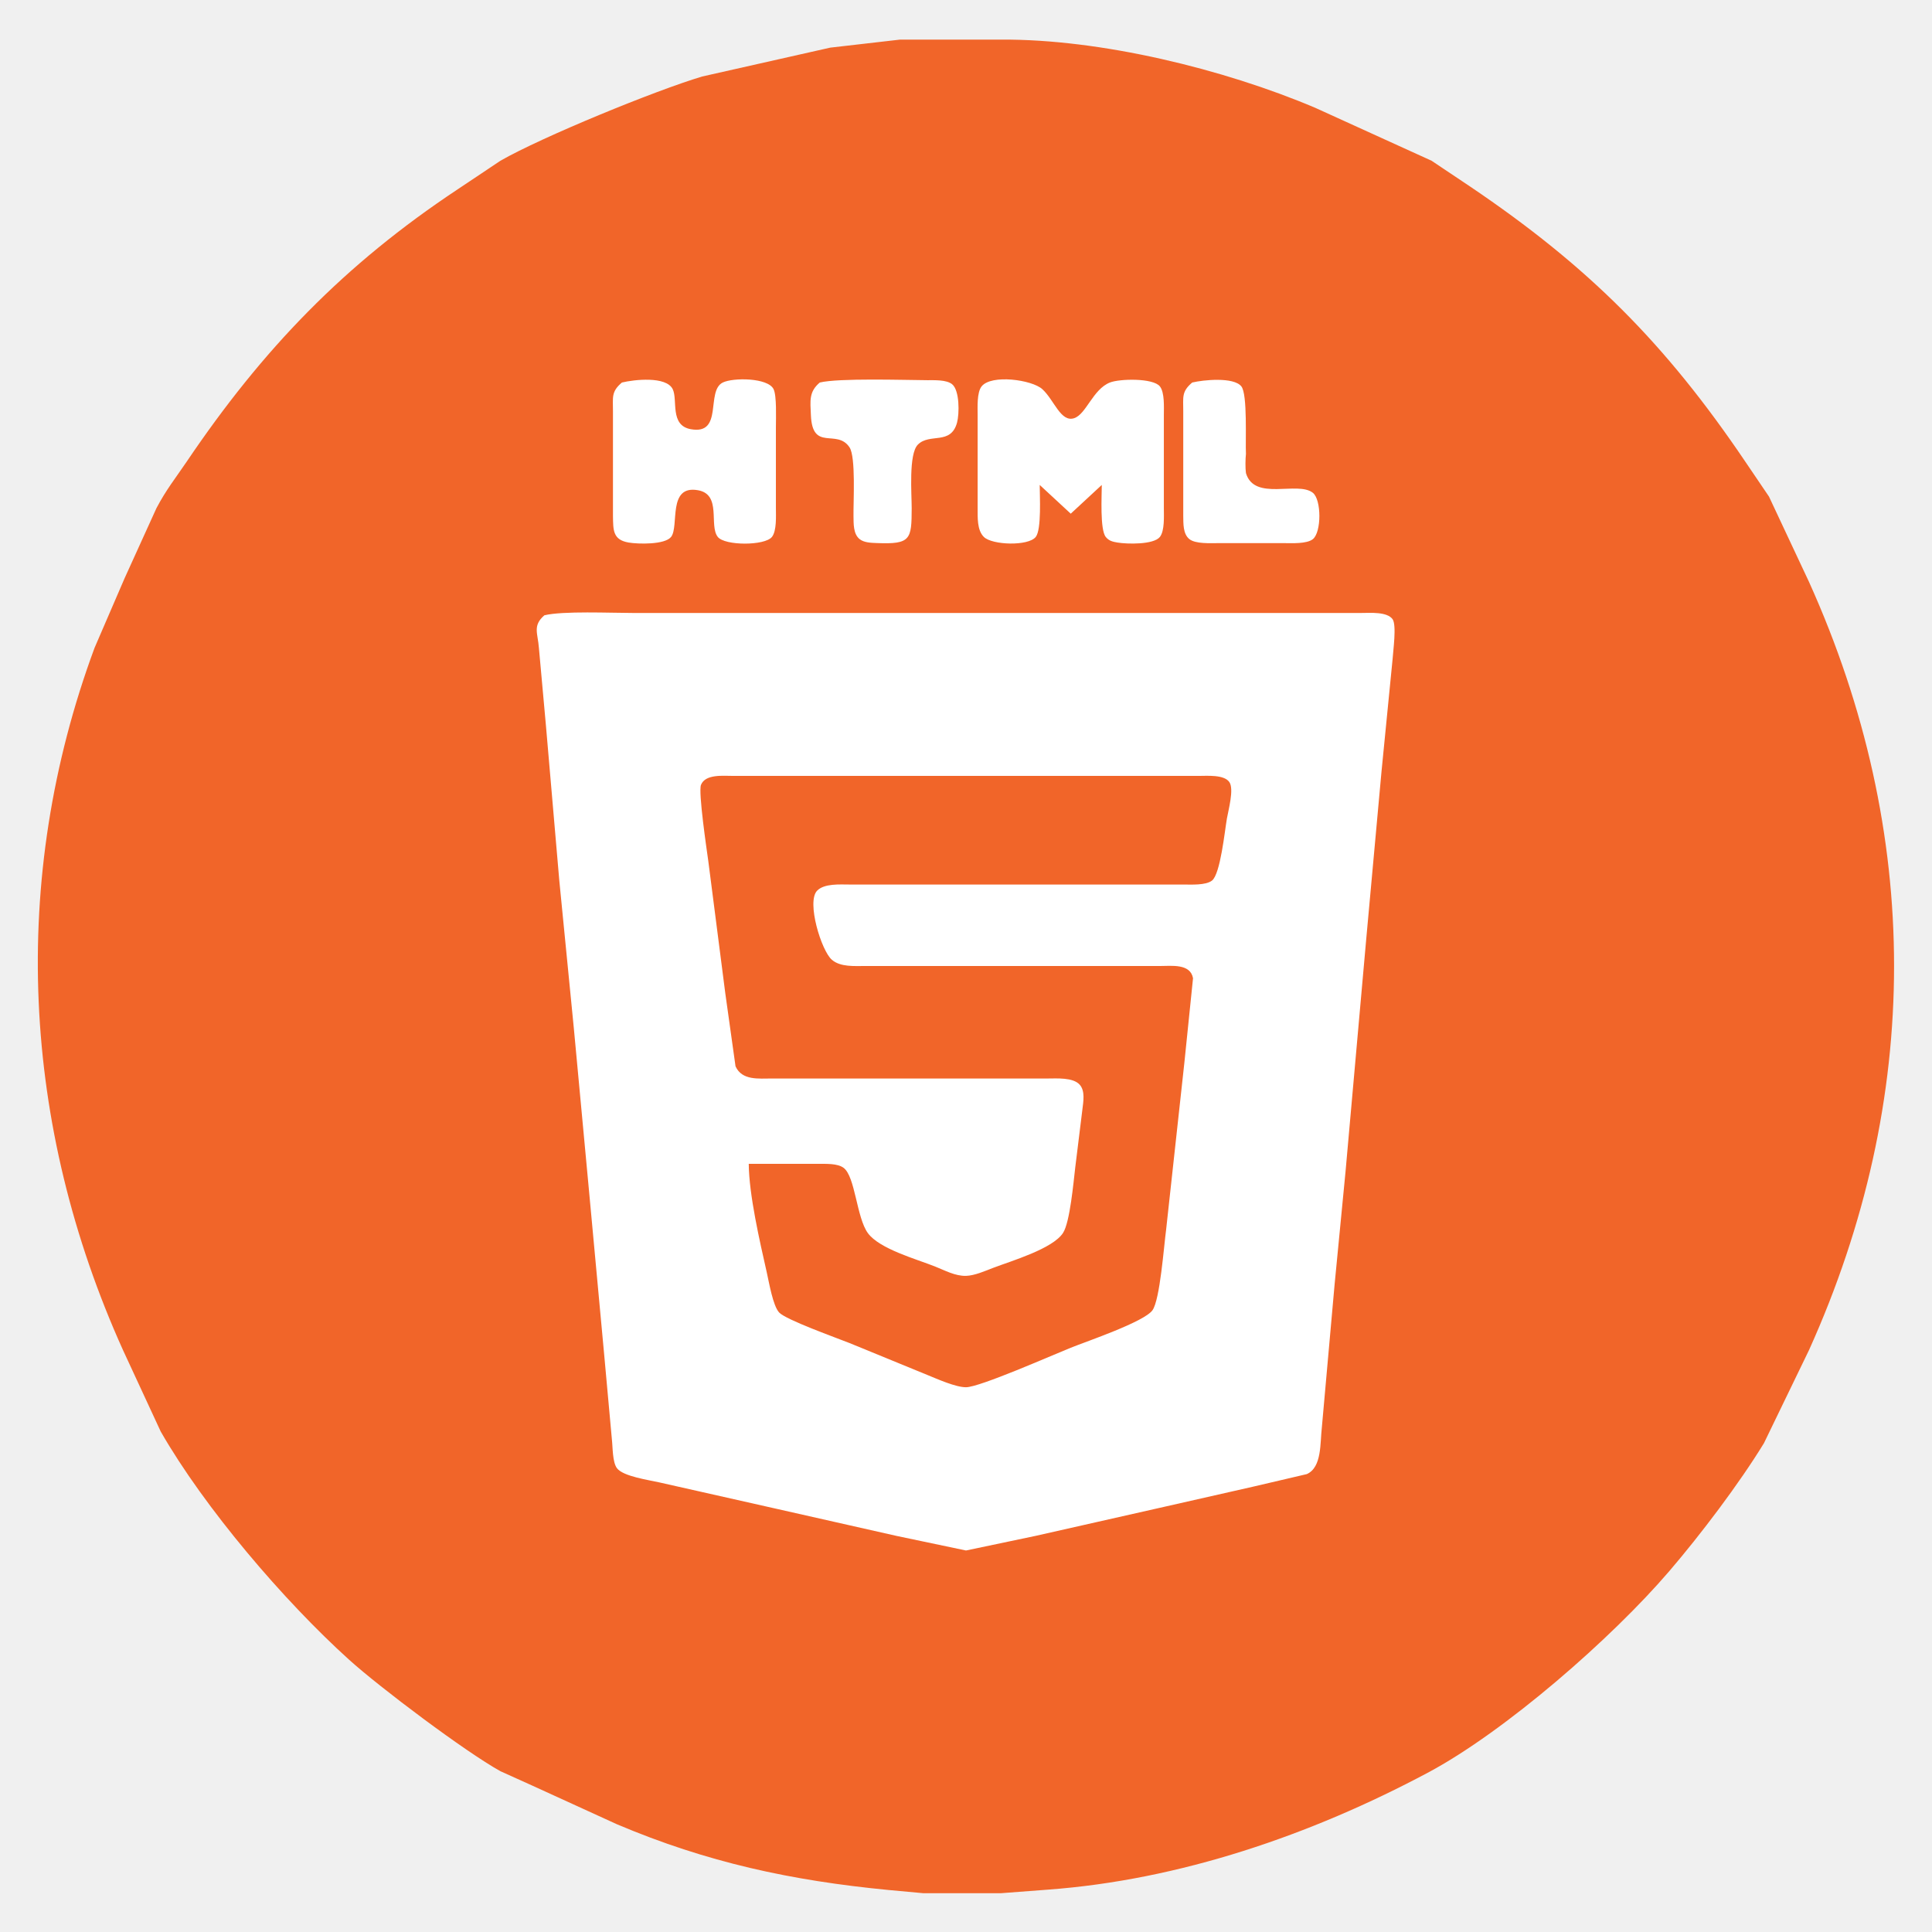
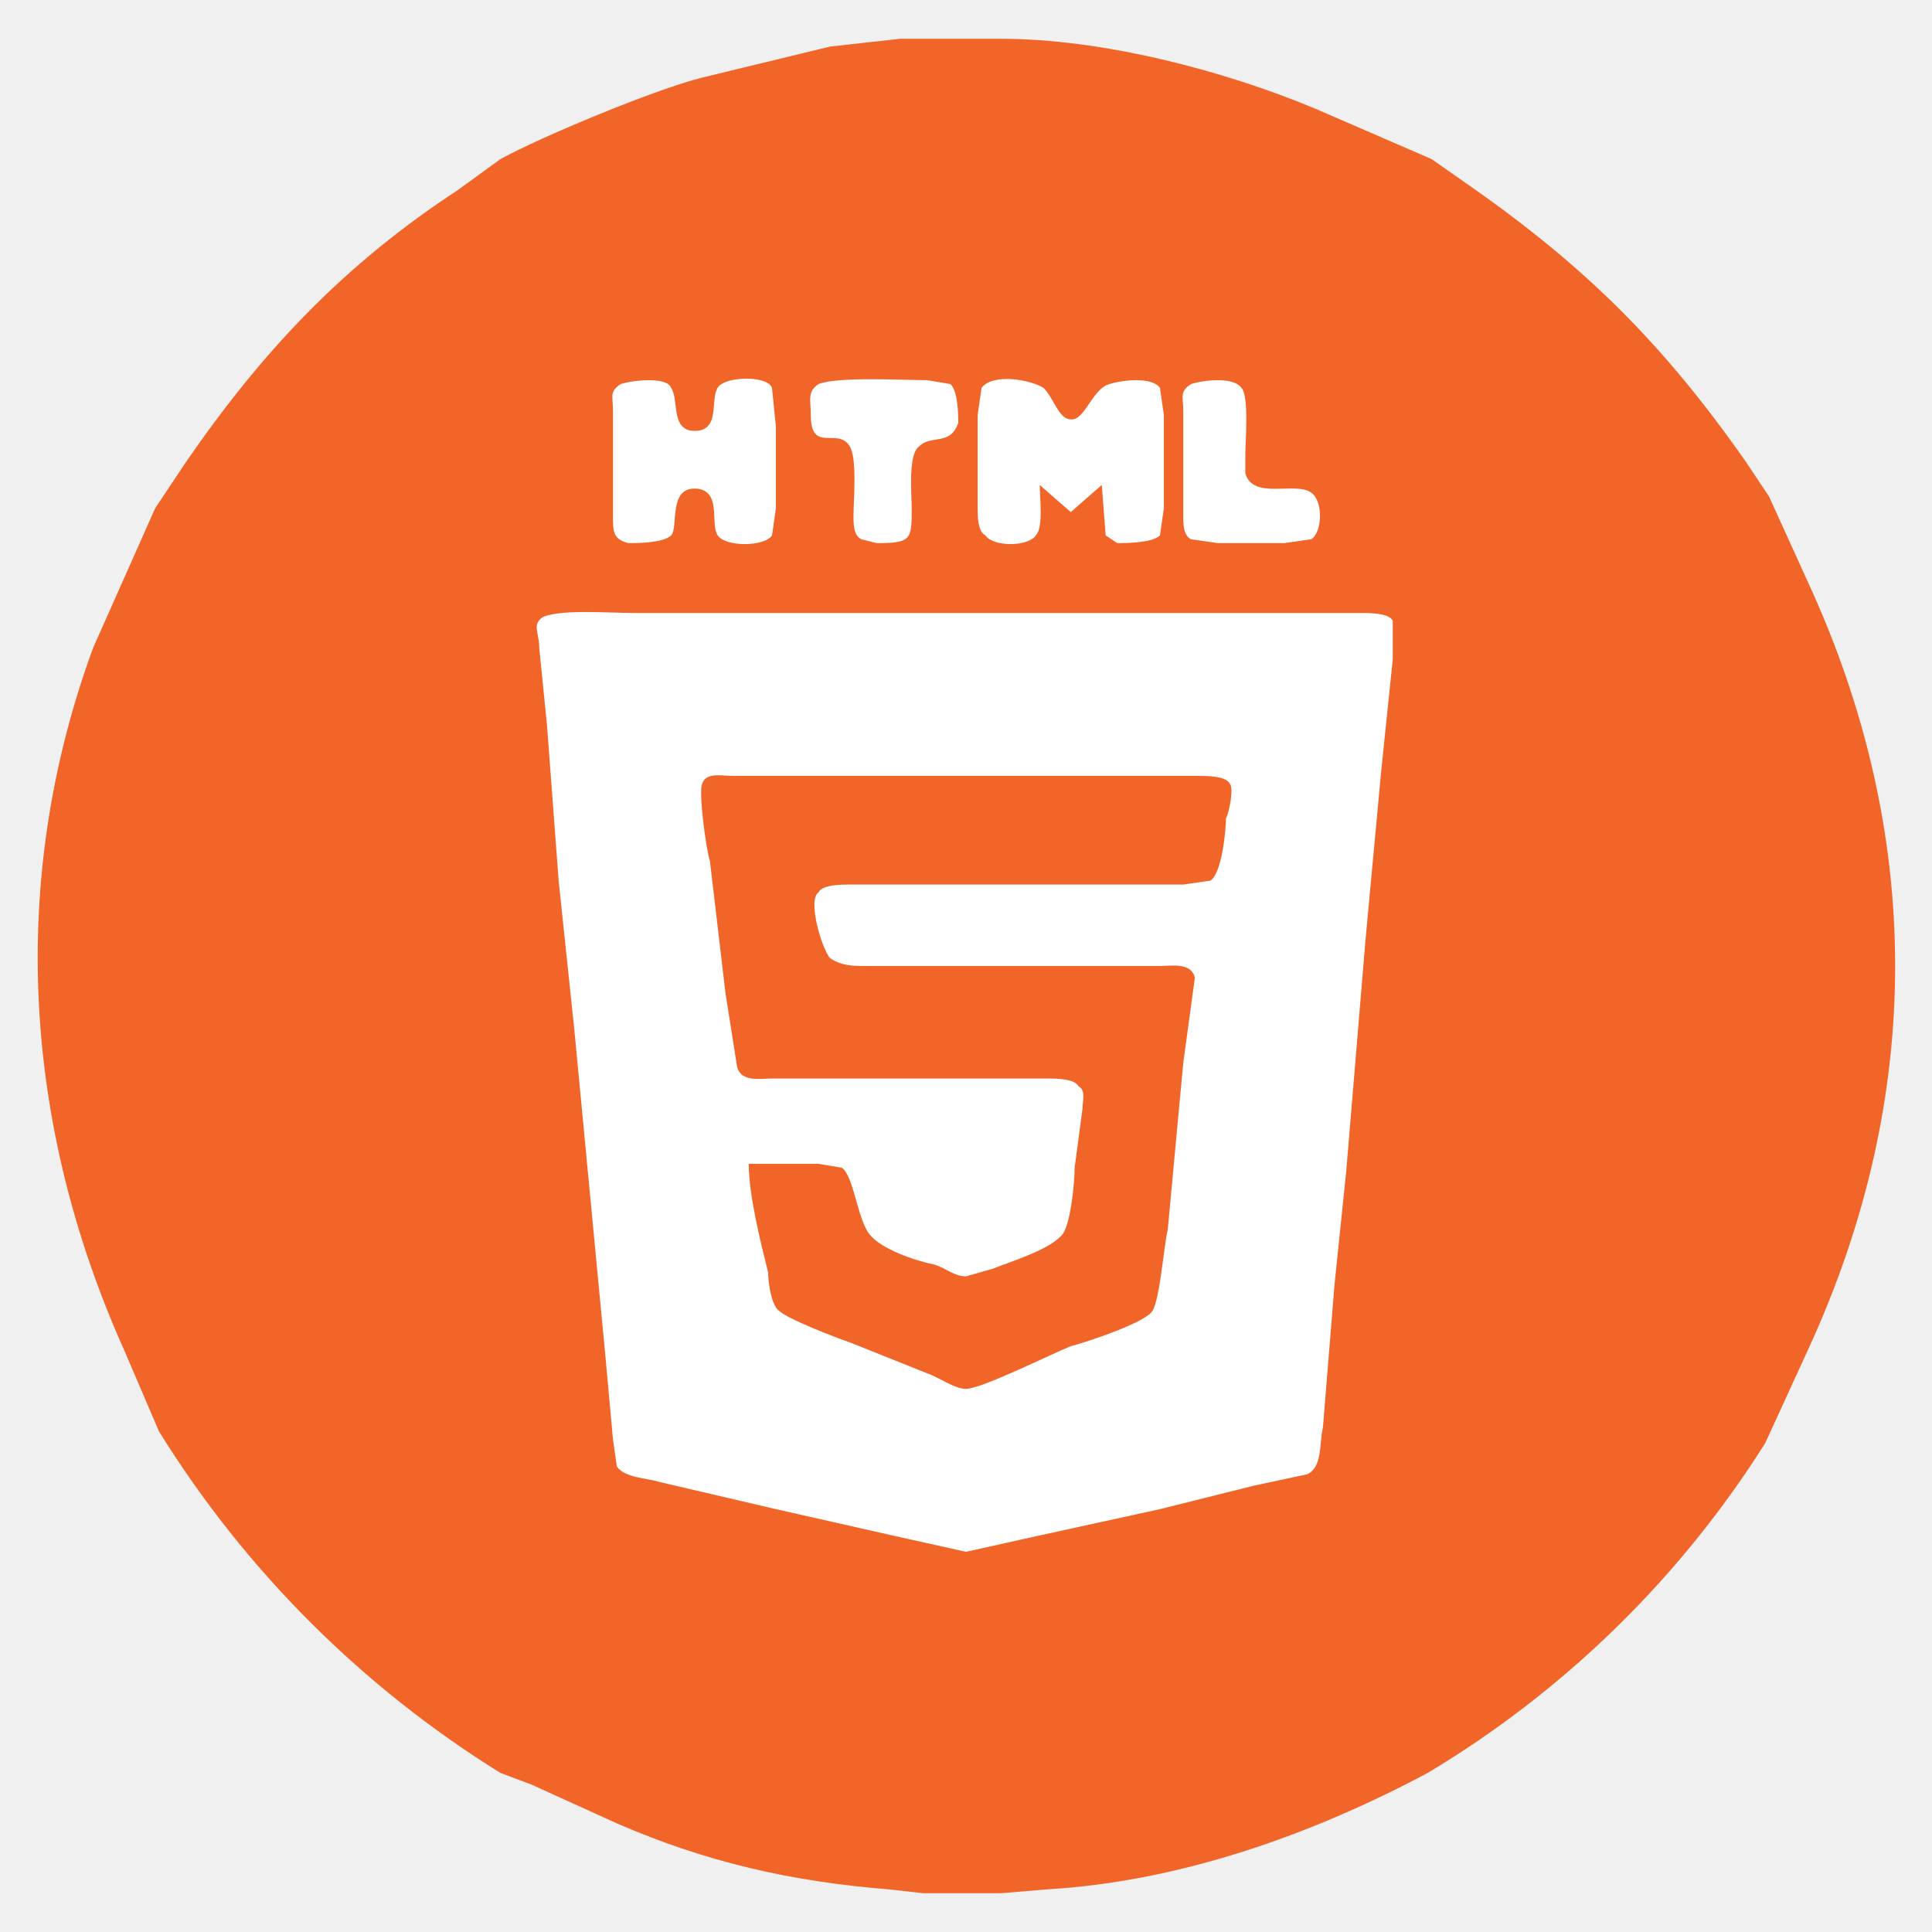
- <svg xmlns="http://www.w3.org/2000/svg" width="1.66in" height="1.66in" viewBox="0 0 498 498">
-   <circle cx="230" cy="230" r="200" fill="white" />
-   <path id="Seleção" fill="#f16529" d="M 232.00,10.21            C 232.00,10.21 214.00,12.28 214.00,12.28              214.00,12.28 181.00,19.72 181.00,19.72              168.87,23.34 139.65,35.32 129.00,41.43              129.00,41.43 118.00,48.78 118.00,48.78              88.72,68.20 67.72,89.98 48.12,119.00              45.18,123.34 42.85,126.20 40.32,131.00              40.32,131.00 32.14,149.00 32.14,149.00              32.14,149.00 24.37,167.00 24.37,167.00              2.27,226.74 5.63,290.21 31.70,348.00              31.70,348.00 41.43,369.00 41.43,369.00              52.73,388.71 73.19,412.65 90.00,427.83              97.89,434.96 119.91,451.52 129.00,456.56              129.00,456.56 137.00,460.17 137.00,460.17              137.00,460.17 159.00,470.22 159.00,470.22              182.25,480.08 204.00,484.75 229.00,487.17              229.00,487.17 238.00,488.00 238.00,488.00              238.00,488.00 258.00,488.00 258.00,488.00              258.00,488.00 270.00,487.09 270.00,487.09              304.11,484.60 337.92,472.99 368.00,456.96              388.03,446.29 415.53,422.20 430.27,405.00              438.30,395.63 448.26,382.50 454.68,372.00              454.68,372.00 466.30,348.00 466.30,348.00              495.53,283.20 495.53,214.80 466.30,150.00              466.30,150.00 455.98,128.00 455.98,128.00              455.98,128.00 449.88,119.00 449.88,119.00              429.32,88.57 409.43,68.67 379.00,48.12              379.00,48.12 369.00,41.43 369.00,41.43              369.00,41.43 339.00,27.78 339.00,27.78              315.41,17.78 283.69,10.04 258.00,10.21              258.00,10.21 232.00,10.21 232.00,10.21 Z            M 160.31,98.60            C 163.39,97.85 171.72,96.89 173.40,100.31              174.76,103.08 172.57,109.63 178.05,110.63              186.56,112.18 181.86,100.78 186.31,98.60              188.95,97.30 197.94,97.33 199.40,100.31              200.24,102.01 200.00,107.85 200.00,110.00              200.00,110.00 200.00,131.00 200.00,131.00              200.00,132.99 200.23,136.81 198.98,138.40              197.16,140.70 186.84,140.70 185.02,138.40              182.68,135.44 186.08,127.49 179.95,126.37              171.97,124.91 175.13,135.68 172.98,138.40              171.36,140.44 164.47,140.26 162.06,139.85              157.90,139.15 158.07,136.56 158.00,133.00              158.00,133.00 158.00,106.00 158.00,106.00              158.02,102.43 157.49,100.98 160.31,98.60 Z            M 211.31,98.60            C 216.18,97.42 232.97,97.96 239.00,98.00              240.82,98.01 243.92,97.85 245.40,99.02              247.39,100.60 247.30,106.69 246.69,108.94              245.08,114.83 239.65,111.54 236.60,114.60              234.17,117.02 235.01,127.38 235.00,131.00              234.98,139.04 234.78,140.34 226.00,139.98              224.59,139.92 222.77,139.90 221.60,138.98              219.90,137.63 220.04,134.95 220.00,133.00              219.94,129.41 220.63,117.80 218.98,115.31              215.71,110.41 209.41,116.54 209.02,107.00              208.87,103.37 208.45,101.01 211.31,98.60 Z            M 284.00,125.00            C 284.00,125.00 276.00,132.41 276.00,132.41              276.00,132.41 268.00,125.00 268.00,125.00              268.00,127.77 268.50,136.48 266.98,138.40              265.06,140.83 255.71,140.51 253.60,138.40              251.81,136.61 252.02,133.35 252.00,131.00              252.00,131.00 252.00,107.00 252.00,107.00              252.00,105.01 251.77,101.19 253.02,99.60              255.53,96.43 265.99,97.88 268.67,100.31              271.73,103.09 273.40,108.91 276.86,107.80              279.98,106.80 281.68,100.36 286.09,98.60              288.53,97.62 297.23,97.39 298.98,99.60              300.23,101.19 300.00,105.01 300.00,107.00              300.00,107.00 300.00,131.00 300.00,131.00              300.00,132.99 300.23,136.81 298.98,138.40              297.36,140.44 290.47,140.26 288.06,139.85              286.84,139.65 285.84,139.43 285.02,138.40              283.50,136.48 284.00,127.77 284.00,125.00 Z            M 307.31,98.60            C 310.10,97.92 318.01,97.11 319.98,99.60              321.61,101.66 320.98,113.76 321.16,117.00              321.01,118.32 320.98,120.72 321.16,121.94              323.32,129.28 334.47,123.91 338.40,127.02              340.65,128.80 340.65,137.20 338.40,138.98              336.81,140.23 332.99,140.00 331.00,140.00              331.00,140.00 314.00,140.00 314.00,140.00              312.01,140.00 308.19,140.23 306.60,138.98              304.90,137.63 305.04,134.95 305.00,133.00              305.00,133.00 305.00,106.00 305.00,106.00              305.02,102.43 304.49,100.98 307.31,98.60 Z            M 140.32,158.60            C 145.10,157.44 157.41,158.00 163.00,158.00              163.00,158.00 208.00,158.00 208.00,158.00              208.00,158.00 351.00,158.00 351.00,158.00              353.19,158.00 357.51,157.63 358.95,159.60              360.04,161.13 359.09,167.77 358.95,170.00              358.95,170.00 356.09,199.00 356.09,199.00              356.09,199.00 352.17,242.00 352.17,242.00              352.17,242.00 346.83,302.00 346.83,302.00              346.83,302.00 344.02,331.00 344.02,331.00              344.02,331.00 340.72,368.00 340.72,368.00              340.25,371.91 340.78,378.21 336.85,379.97              336.85,379.97 323.00,383.21 323.00,383.21              323.00,383.21 299.00,388.65 299.00,388.65              299.00,388.65 267.00,395.88 267.00,395.88              267.00,395.88 249.00,399.66 249.00,399.66              249.00,399.66 231.00,395.88 231.00,395.88              231.00,395.88 200.00,388.88 200.00,388.88              200.00,388.88 170.00,382.12 170.00,382.12              167.28,381.49 160.61,380.58 159.02,378.44              157.85,376.85 157.96,373.05 157.72,371.00              157.72,371.00 155.72,349.00 155.72,349.00              155.72,349.00 151.83,307.00 151.83,307.00              151.83,307.00 147.91,265.00 147.91,265.00              147.91,265.00 144.17,227.00 144.17,227.00              144.17,227.00 140.72,187.00 140.72,187.00              140.72,187.00 138.91,167.00 138.91,167.00              138.64,163.23 137.23,161.29 140.32,158.60 Z            M 193.00,300.00            C 193.07,308.03 195.83,319.93 197.65,328.00              198.23,330.55 199.22,336.52 200.82,338.30              202.53,340.19 215.75,344.90 219.00,346.20              219.00,346.20 239.00,354.40 239.00,354.40              241.62,355.46 246.29,357.58 249.00,357.58              252.54,357.58 271.26,349.30 276.00,347.40              280.21,345.71 294.93,340.73 297.07,337.73              299.01,334.99 300.01,321.21 300.58,317.00              300.58,317.00 305.28,274.00 305.28,274.00              305.28,274.00 307.52,252.15 307.52,252.15              306.82,248.31 301.94,249.01 299.00,249.00              299.00,249.00 223.00,249.00 223.00,249.00              220.23,248.99 216.66,249.31 214.43,247.40              211.72,245.09 207.85,232.47 210.61,229.60              212.46,227.68 216.52,228.00 219.00,228.00              219.00,228.00 305.00,228.00 305.00,228.00              307.01,228.00 310.79,228.24 312.41,226.98              314.58,225.29 315.70,214.14 316.25,211.00              316.63,208.80 318.13,203.43 316.89,201.60              315.54,199.62 311.14,200.00 309.00,200.00              309.00,200.00 189.00,200.00 189.00,200.00              186.49,200.01 181.83,199.46 180.69,202.31              179.96,204.14 182.17,219.02 182.58,222.00              182.58,222.00 186.95,256.00 186.95,256.00              186.95,256.00 189.59,274.85 189.59,274.85              191.26,278.57 195.59,277.99 199.00,278.00              199.00,278.00 270.00,278.00 270.00,278.00              272.39,278.00 276.60,277.67 278.31,279.60              279.77,281.23 279.23,284.02 279.00,286.00              279.00,286.00 277.15,301.00 277.15,301.00              276.71,304.72 275.80,315.02 274.02,317.79              271.38,321.90 260.69,325.02 256.00,326.81              253.91,327.61 251.23,328.81 249.00,328.87              246.20,328.94 243.55,327.46 241.00,326.45              236.20,324.54 226.72,321.94 223.72,317.87              220.78,313.87 220.47,303.26 217.44,301.02              215.86,299.85 212.90,300.01 211.00,300.00              211.00,300.00 193.00,300.00 193.00,300.00 Z" />
+ <svg xmlns="http://www.w3.org/2000/svg" viewBox="0 0 498 498">
+   <circle cx="230" cy="230" r="200" fill="#fff" />
+   <path fill="#f16529" d="M232 10l-18 2-33 8c-12 3-41 15-52 21l-11 8c-29 19-50 41-70 70l-8 12-8 18-8 18C2 227 6 290 32 348l9 21a273 273 0 0088 88l8 3 22 10c23 10 45 15 70 17l9 1h20l12-1c34-2 68-14 98-30a262 262 0 0087-85l11-24c30-65 30-133 0-198l-10-22-6-9c-21-30-41-50-71-71l-10-7-30-13c-24-10-55-18-81-18h-26zm-72 89c3-1 12-2 13 1 2 3 0 10 5 11 9 1 4-10 8-12 3-2 12-2 13 1l1 10v21l-1 7c-2 3-12 3-14 0s1-11-5-12c-8-1-5 10-7 12s-9 2-11 2c-4-1-4-3-4-7v-27c0-4-1-5 2-7zm51 0c5-2 22-1 28-1l6 1c2 2 2 8 2 10-2 6-7 3-10 6-3 2-2 12-2 16 0 8 0 9-9 9l-4-1c-2-1-2-4-2-6 0-4 1-15-1-18-3-5-10 2-10-8 0-4-1-6 2-8zm73 26l-8 7-8-7c0 3 1 11-1 13-2 3-11 3-13 0-2-1-2-5-2-7v-24l1-7c3-4 13-2 16 0 3 3 4 9 8 8 3-1 5-8 9-9 3-1 11-2 13 1l1 7v24l-1 7c-2 2-9 2-11 2l-3-2-1-13zm23-26c3-1 11-2 13 1 2 2 1 14 1 17v5c2 7 13 2 17 5 3 2 3 10 0 12l-7 1h-17l-7-1c-2-1-2-4-2-6v-27c0-4-1-5 2-7zm-167 60c5-2 17-1 23-1h188c2 0 7 0 8 2v10l-3 29-4 43-5 60-3 29-3 37c-1 4 0 10-4 12l-14 3-24 6-32 7-18 4-18-4-31-7-30-7c-3-1-9-1-11-4l-1-7-2-22-4-42-4-42-4-38-3-40-2-20c0-4-2-6 1-8zm53 141c0 8 3 20 5 28 0 3 1 9 3 10 2 2 15 7 18 8l20 8c3 1 7 4 10 4 4 0 22-9 27-11 4-1 19-6 21-9s3-17 4-21l4-43 3-22c-1-4-6-3-9-3h-76c-3 0-6 0-9-2-2-2-6-15-3-17 1-2 6-2 8-2h86l7-1c3-2 4-13 4-16 1-2 2-8 1-9-1-2-6-2-8-2H189c-3 0-7-1-8 2-1 2 1 17 2 20l4 34 3 19c1 4 6 3 9 3h71c2 0 7 0 8 2 2 1 1 4 1 6l-2 15c0 4-1 14-3 17-3 4-13 7-18 9l-7 2c-3 0-5-2-8-3-5-1-14-4-17-8s-4-15-7-17l-6-1h-18z" />
</svg>
